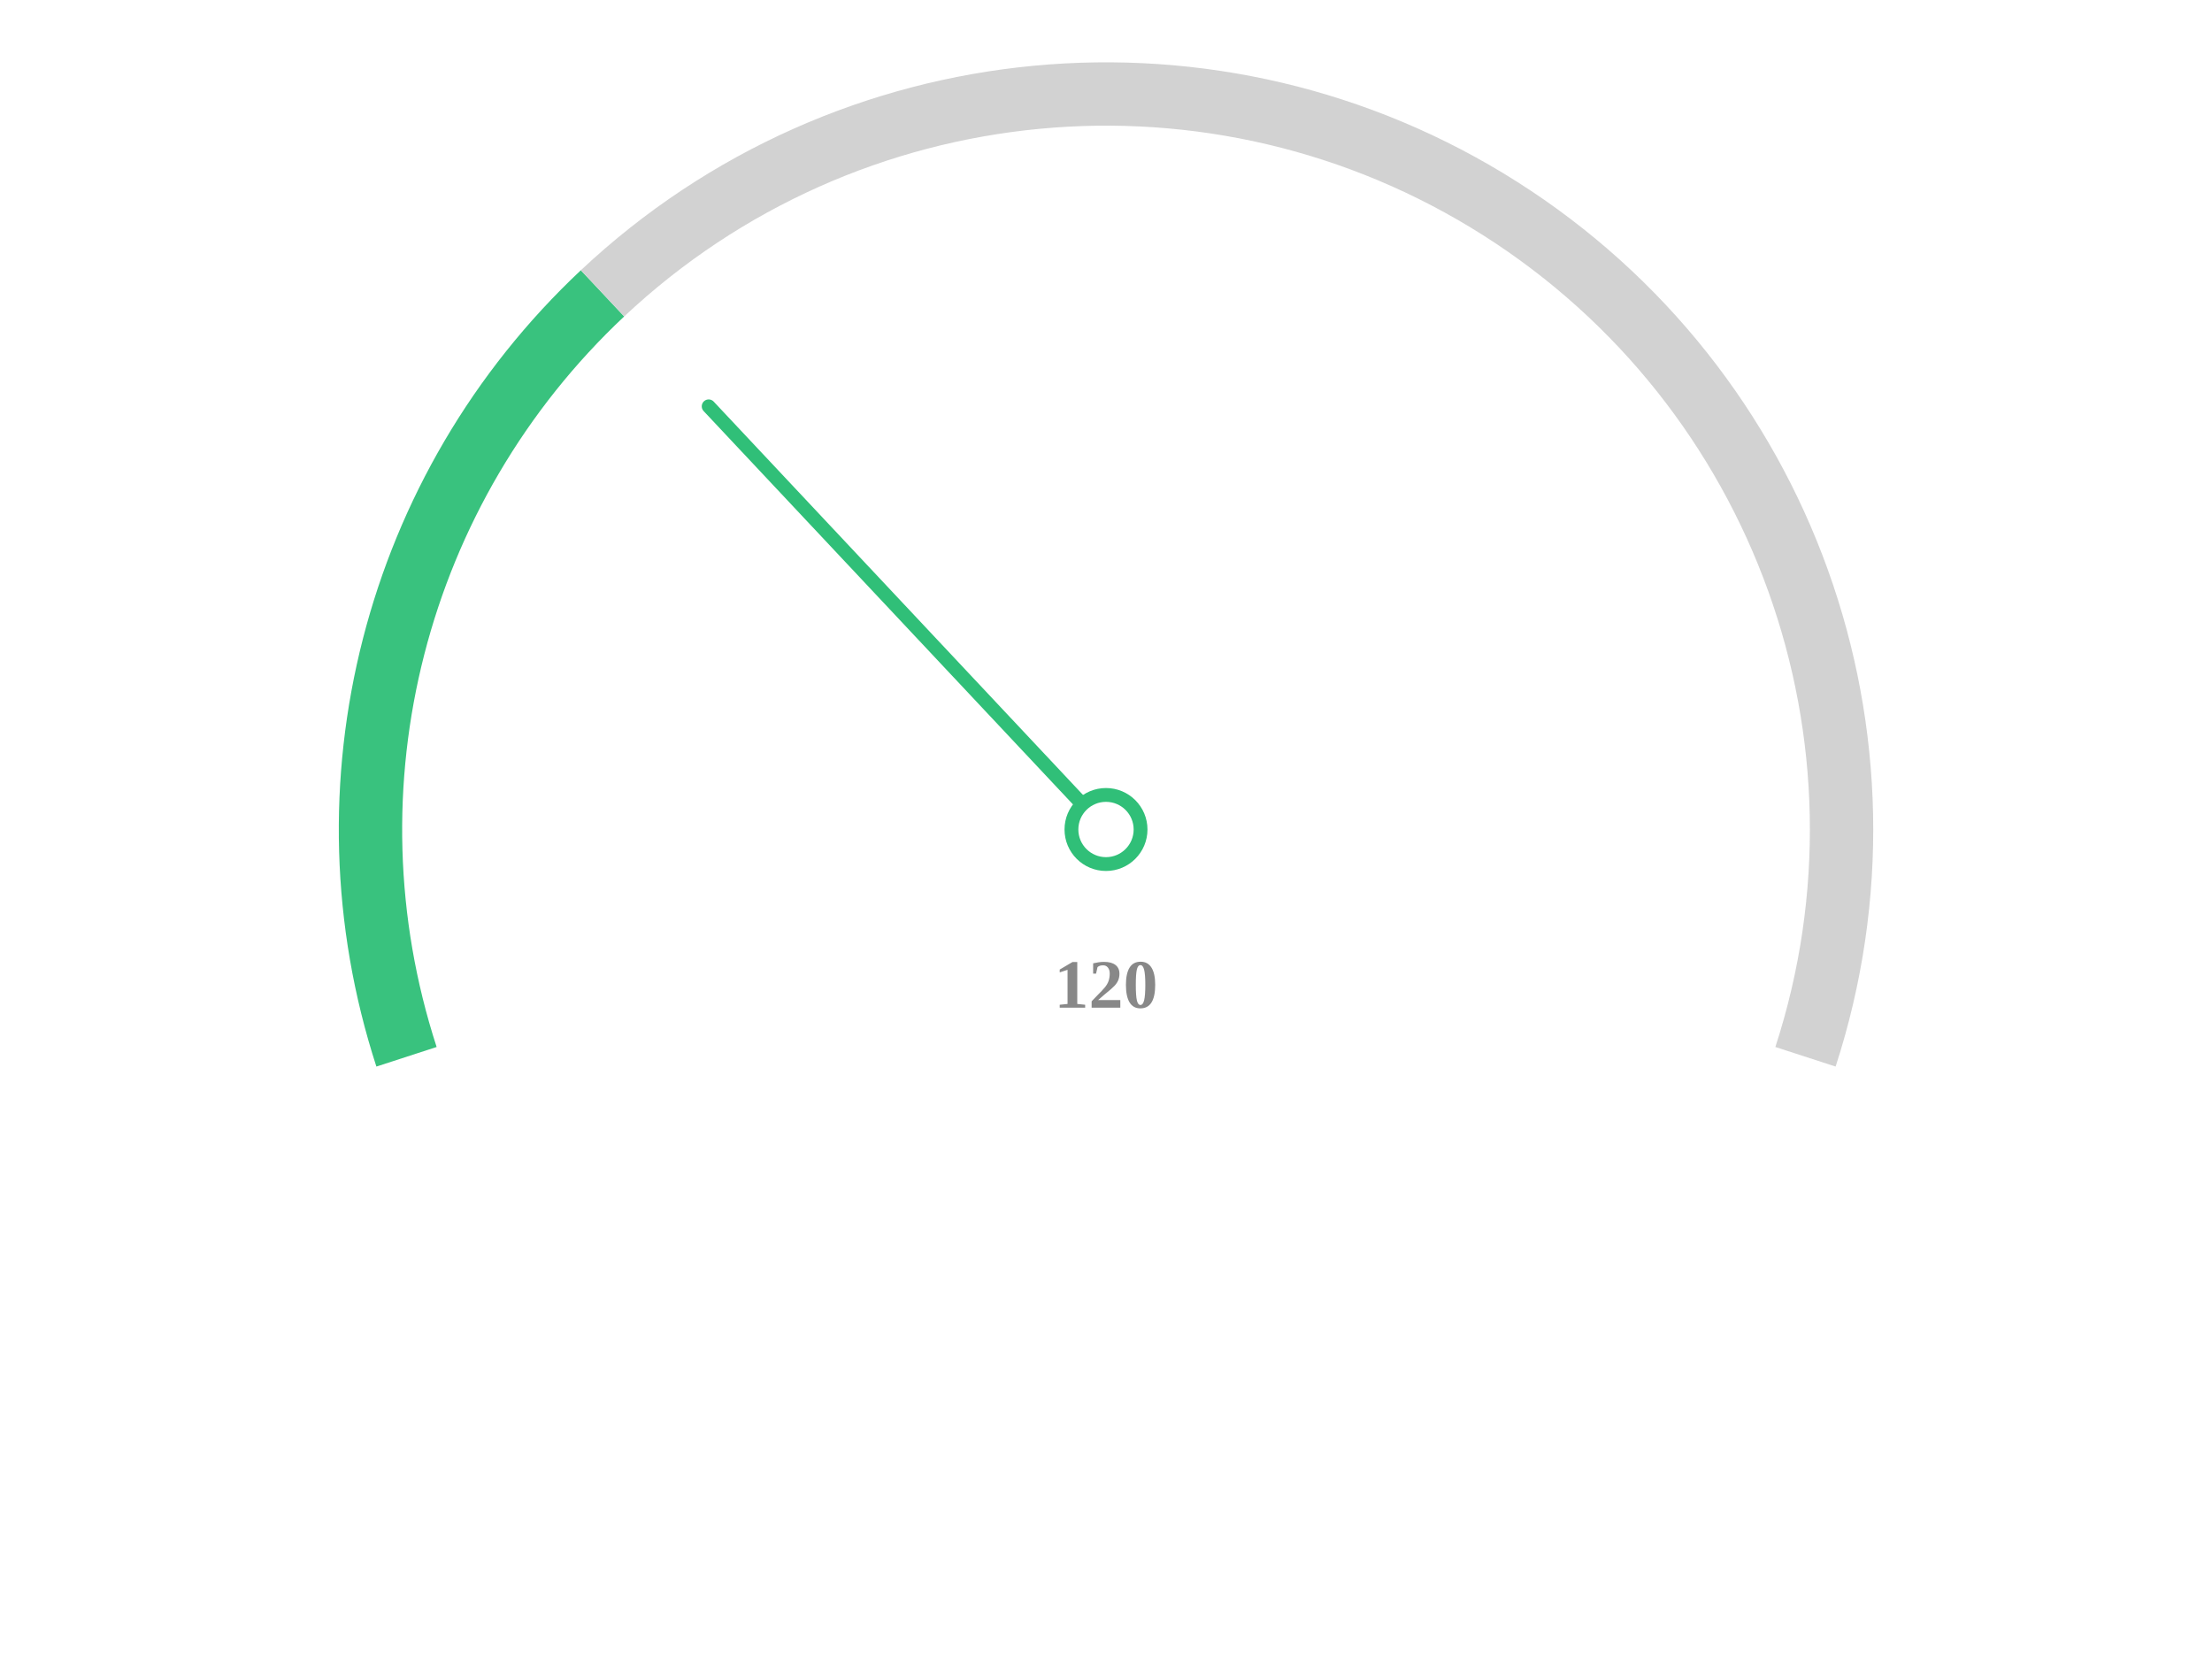
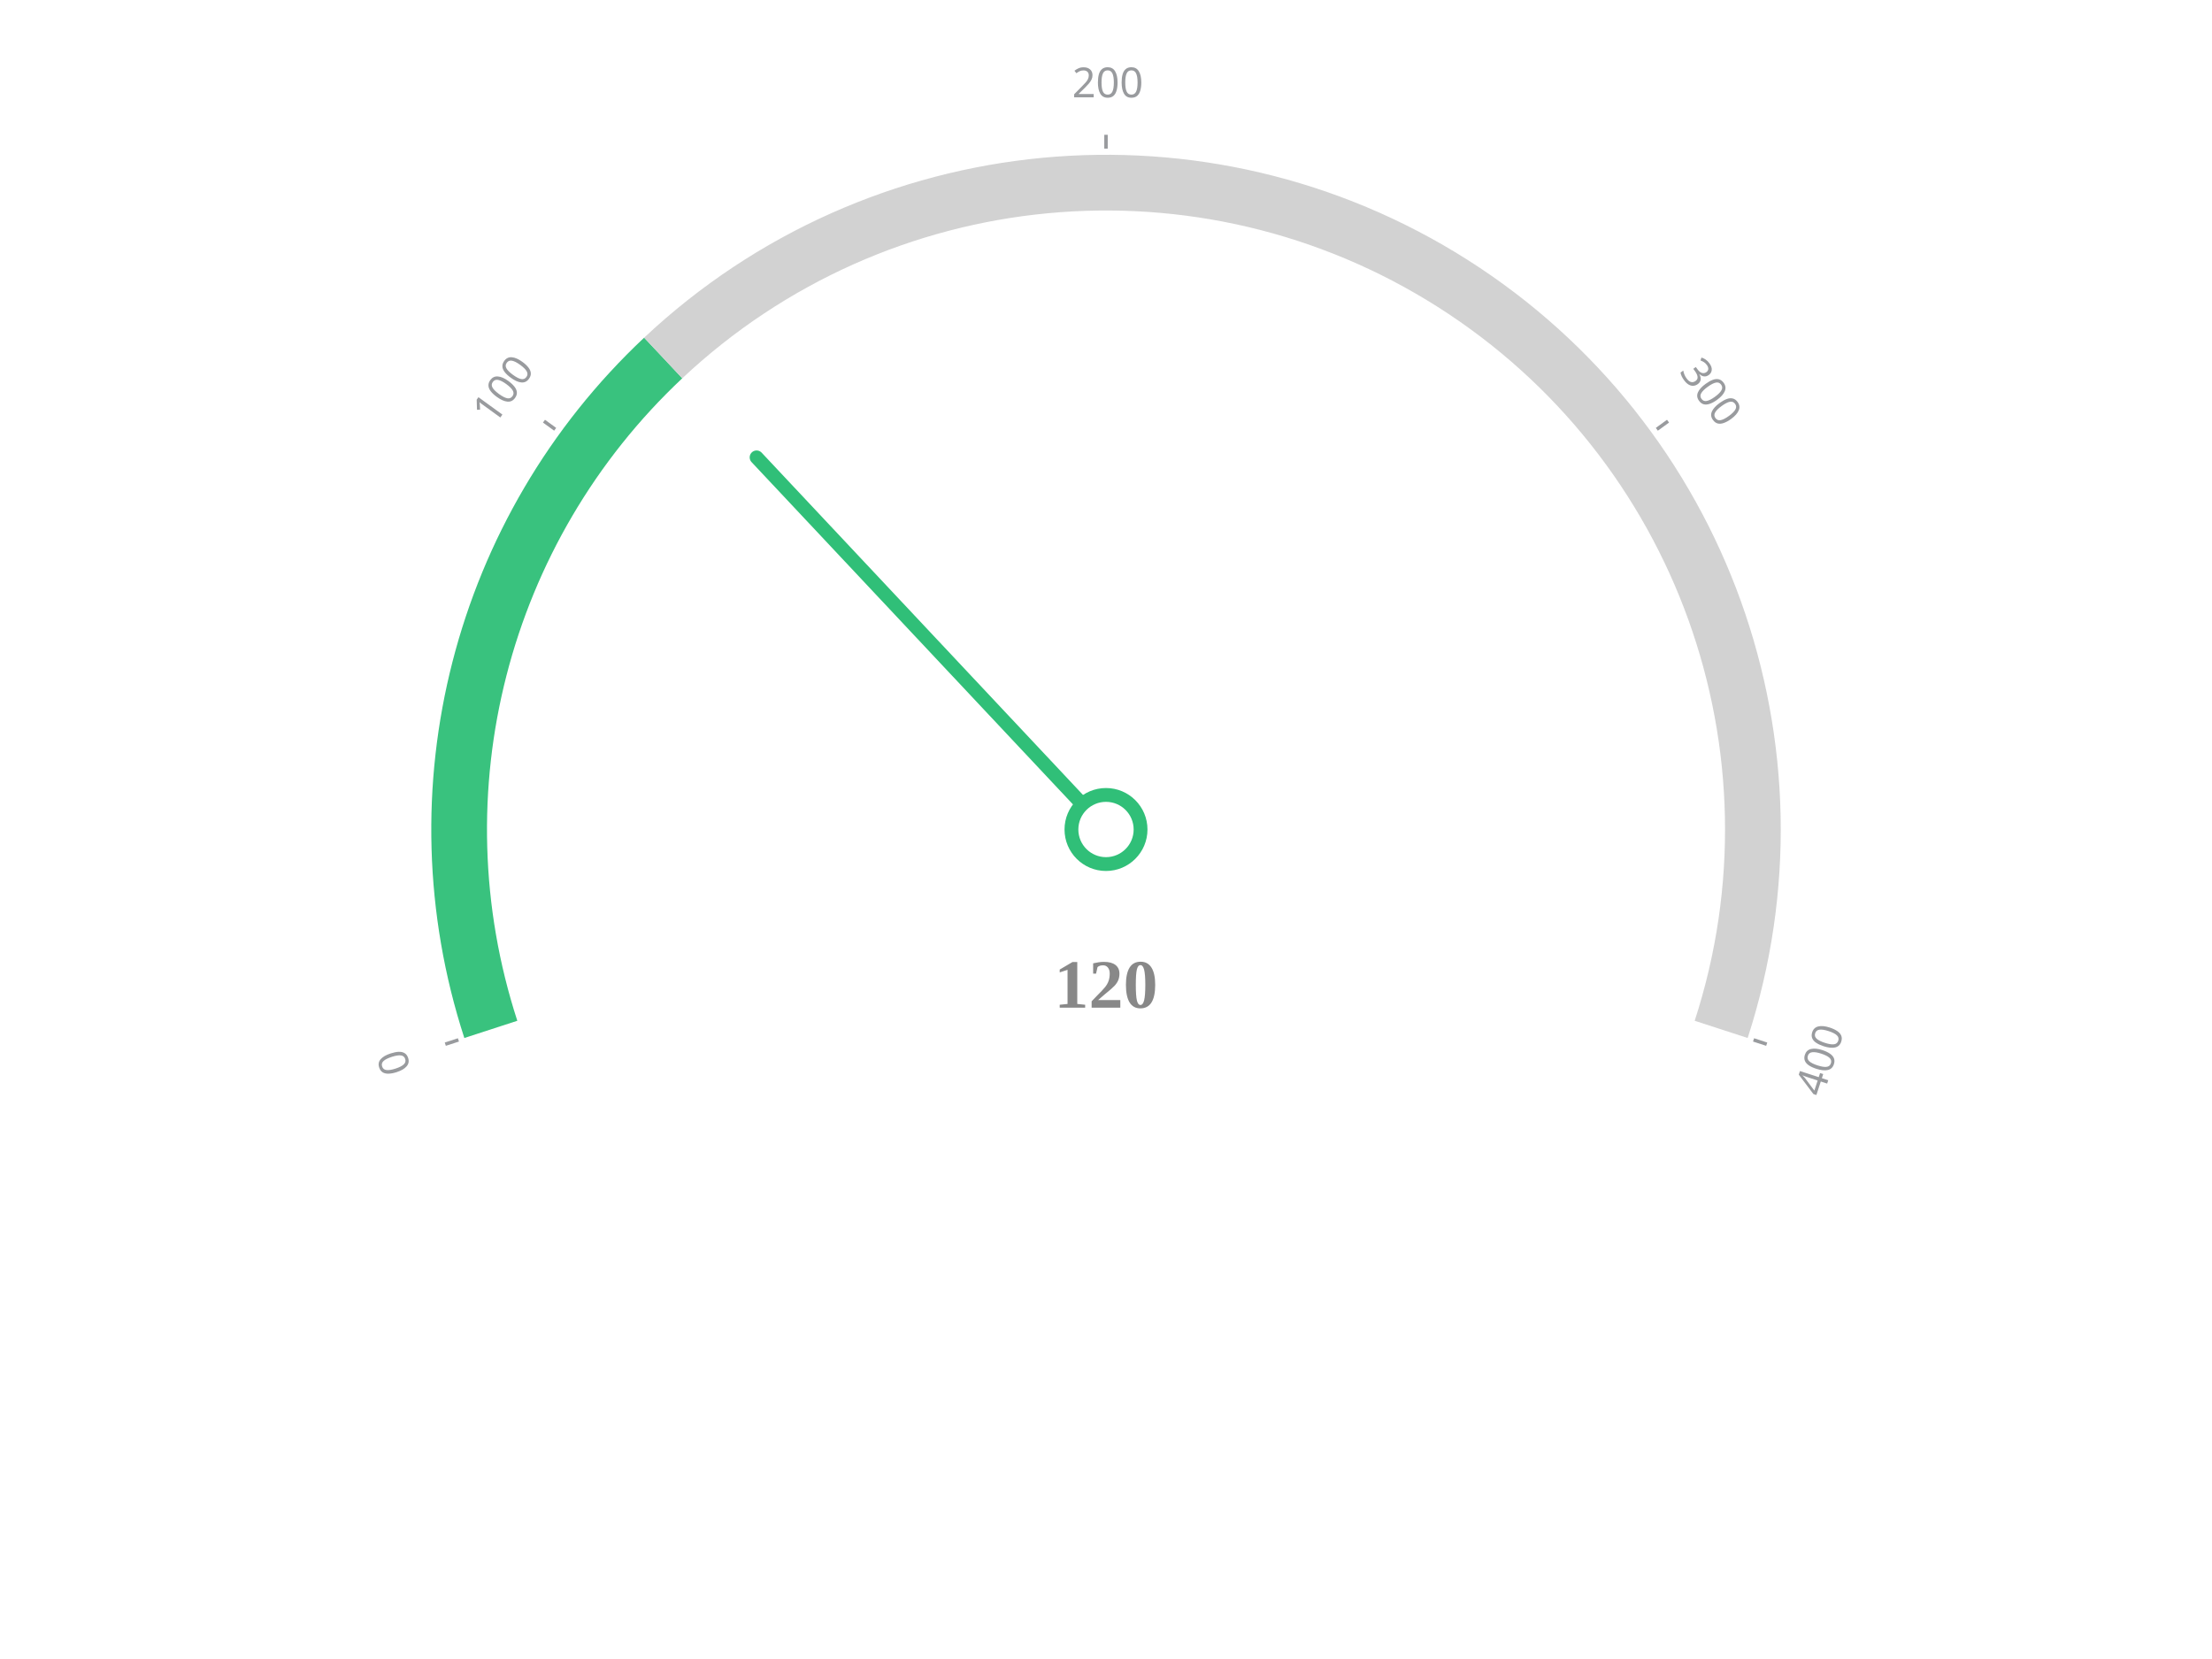
<svg xmlns="http://www.w3.org/2000/svg" width="640" height="480" style="background: transparent;" color-interpolation-filters="sRGB">
  <defs />
  <g id="g-svg-camera" transform="matrix(1,0,0,1,0,0)">
    <g id="g-root" fill="none" transform="matrix(1,0,0,1,0,0)">
-       <g id="g-svg-1" fill="none" transform="matrix(1,0,0,1,0,0)" class="view">
+       <g id="g-svg-6" fill="none" transform="matrix(1,0,0,1,0,0)" class="view">
        <g transform="matrix(1,0,0,1,0,0)">
-           <path id="g-svg-2" fill="rgba(0,0,0,0)" class="area" d="M 0,0 l 640,0 l 0,480 l-640 0 z" width="640" height="480" />
+           <path id="g-svg-7" fill="rgba(0,0,0,0)" class="area" d="M 0,0 l 640,0 l 0,480 l-640 0 z" width="640" height="480" />
        </g>
        <g transform="matrix(1,0,0,1,16,16)">
-           <path id="g-svg-3" fill="rgba(0,0,0,0)" class="area" d="M 0,0 l 608,0 l 0,448 l-608 0 z" width="608" height="448" />
+           <path id="g-svg-8" fill="rgba(0,0,0,0)" class="area" d="M 0,0 l 608,0 l 0,448 l-608 0 z" width="608" height="448" />
        </g>
        <g transform="matrix(1,0,0,1,16,16)">
-           <path id="g-svg-4" fill="rgba(0,0,0,0)" class="area" d="M 0,0 l 608,0 l 0,448 l-608 0 z" width="608" height="448" />
+           <path id="g-svg-9" fill="rgba(0,0,0,0)" class="area" d="M 0,0 l 608,0 l 0,448 l-608 0 z" width="608" height="448" />
+         </g>
+         <g transform="matrix(1,0,0,1,43,43)">
+           <path id="g-svg-10" fill="rgba(0,0,0,0)" class="area" d="M 0,0 l 554,0 l 0,394 l-554 0 z" width="554" height="394" />
+         </g>
+         <g id="g-svg-11" fill="none" transform="matrix(1,0,0,1,0,0)" class="component">
+           <g id="g-svg-12" fill="none" transform="matrix(1,0,0,1,0,0)">
+             <g id="g-svg-13" fill="none" transform="matrix(1,0,0,1,0,0)" class="axis-grid-group" />
+             <g id="g-svg-14" fill="none" transform="matrix(1,0,0,1,0,0)" class="axis-main-group">
+               <g id="g-svg-15" fill="none" transform="matrix(1,0,0,1,0,0)" class="axis-line-group" />
+               <g id="g-svg-16" fill="none" transform="matrix(1,0,0,1,0,0)" class="axis-tick-group">
+                 <g id="g-svg-17" fill="none" transform="matrix(1,0,0,1,132.6419,300.8763)" class="axis-tick">
+                   <g transform="matrix(1,0,0,1,-3.804226,0)">
+                     <line id="g-svg-22" fill="none" x1="3.804" y1="0" x2="0" y2="1.236" class="axis-tick-item" stroke-width="1" stroke="rgba(29,33,41,1)" opacity="0.45" />
+                   </g>
+                 </g>
+                 <g id="g-svg-18" fill="none" transform="matrix(1,0,0,1,160.6237,124.2063)" class="axis-tick">
+                   <g transform="matrix(1,0,0,1,-3.236068,-2.351141)">
+                     <line id="g-svg-23" fill="none" x1="3.236" y1="2.351" x2="0" y2="0" class="axis-tick-item" stroke-width="1" stroke="rgba(29,33,41,1)" opacity="0.45" />
+                   </g>
+                 </g>
+                 <g id="g-svg-19" fill="none" transform="matrix(1,0,0,1,320,43)" class="axis-tick">
+                   <g transform="matrix(1,0,0,1,-0,-4)">
+                     <line id="g-svg-24" fill="none" x1="1.5314274795707798e-15" y1="4" x2="0" y2="0" class="axis-tick-item" stroke-width="1" stroke="rgba(29,33,41,1)" opacity="0.45" />
+                   </g>
+                 </g>
+                 <g id="g-svg-20" fill="none" transform="matrix(1,0,0,1,479.3763,124.2063)" class="axis-tick">
+                   <g transform="matrix(1,0,0,1,0,-2.351141)">
+                     <line id="g-svg-25" fill="none" x1="0" y1="2.351" x2="3.236" y2="0" class="axis-tick-item" stroke-width="1" stroke="rgba(29,33,41,1)" opacity="0.45" />
+                   </g>
+                 </g>
+                 <g id="g-svg-21" fill="none" transform="matrix(1,0,0,1,507.3581,300.8763)" class="axis-tick">
+                   <g transform="matrix(1,0,0,1,0,0)">
+                     <line id="g-svg-26" fill="none" x1="0" y1="0" x2="3.804" y2="1.236" class="axis-tick-item" stroke-width="1" stroke="rgba(29,33,41,1)" opacity="0.45" />
+                   </g>
+                 </g>
+               </g>
+               <g id="g-svg-27" fill="none" transform="matrix(1,0,0,1,0,0)" class="axis-label-group">
+                 <g id="g-svg-28" fill="none" transform="matrix(0.309017,0.951057,-0.951057,0.309017,125.0334,303.3485)" class="axis-label">
+                   <g transform="matrix(1,0,0,1,0,0)">
+                     <text id="g-svg-33" fill="rgba(29,33,41,1)" dominant-baseline="central" paint-order="stroke" dx="0.5" font-family="sans-serif" font-size="12" font-style="normal" font-variant="normal" font-weight="normal" stroke-width="1" text-anchor="middle" class="axis-label-item" dy="11.5px" opacity="0.45">
+                       0
+                     </text>
+                   </g>
+                 </g>
+                 <g id="g-svg-29" fill="none" transform="matrix(0.587785,-0.809017,0.809017,0.587785,154.1515,119.504)" class="axis-label">
+                   <g transform="matrix(1,0,0,1,0,0)">
+                     <text id="g-svg-34" fill="rgba(29,33,41,1)" dominant-baseline="central" paint-order="stroke" dx="0.5" font-family="sans-serif" font-size="12" font-style="normal" font-variant="normal" font-weight="normal" stroke-width="1" text-anchor="middle" class="axis-label-item" dy="-11.5px" opacity="0.45">
+                       100
+                     </text>
+                   </g>
+                 </g>
+                 <g id="g-svg-30" fill="none" transform="matrix(1,0,0,1,320,35)" class="axis-label">
+                   <g transform="matrix(1,0,0,1,0,0)">
+                     <text id="g-svg-35" fill="rgba(29,33,41,1)" dominant-baseline="central" paint-order="stroke" dx="0.5" font-family="sans-serif" font-size="12" font-style="normal" font-variant="normal" font-weight="normal" stroke-width="1" text-anchor="middle" class="axis-label-item" dy="-11.5px" opacity="0.45">
+                       200
+                     </text>
+                   </g>
+                 </g>
+                 <g id="g-svg-31" fill="none" transform="matrix(0.587785,0.809017,-0.809017,0.587785,485.8485,119.504)" class="axis-label">
+                   <g transform="matrix(1,0,0,1,0,0)">
+                     <text id="g-svg-36" fill="rgba(29,33,41,1)" dominant-baseline="central" paint-order="stroke" dx="0.5" font-family="sans-serif" font-size="12" font-style="normal" font-variant="normal" font-weight="normal" stroke-width="1" text-anchor="middle" class="axis-label-item" dy="-11.5px" opacity="0.45">
+                       300
+                     </text>
+                   </g>
+                 </g>
+                 <g id="g-svg-32" fill="none" transform="matrix(0.309017,-0.951057,0.951057,0.309017,514.9666,303.3485)" class="axis-label">
+                   <g transform="matrix(1,0,0,1,0,0)">
+                     <text id="g-svg-37" fill="rgba(29,33,41,1)" dominant-baseline="central" paint-order="stroke" dx="0.5" font-family="sans-serif" font-size="12" font-style="normal" font-variant="normal" font-weight="normal" stroke-width="1" text-anchor="middle" class="axis-label-item" dy="11.5px" opacity="0.45">
+                       400
+                     </text>
+                   </g>
+                 </g>
+               </g>
+             </g>
+             <g id="g-svg-38" fill="none" transform="matrix(1,0,0,1,0,0)" class="axis-title-group" />
+           </g>
        </g>
        <g transform="matrix(1,0,0,1,16,16)">
-           <path id="g-svg-5" fill="rgba(0,0,0,0)" class="area" d="M 0,0 l 608,0 l 0,448 l-608 0 z" width="608" height="448" />
-         </g>
-         <g transform="matrix(1,0,0,1,16,16)">
-           <path id="g-svg-6" fill="rgba(0,0,0,0)" class="plot" d="M 0,0 l 608,0 l 0,448 l-608 0 z" width="608" height="448" />
-           <g id="g-svg-7" fill="none" transform="matrix(1,0,0,1,0,0)" class="main-layer">
-             <g transform="matrix(1,0,0,1,82.03606,62.19501)">
-               <path id="g-svg-11" fill="rgba(48,191,120,1)" d="M 10.864,230.396 A 221.964 221.964 0 0 1 70.019 8.526512829121202e-14 L 82.565,13.36 A 203.636 203.636 0 0 0 28.294 224.732 Z" fill-opacity="0.95" stroke-width="0" stroke="rgba(48,191,120,1)" class="element" />
+           <path id="g-svg-39" fill="rgba(0,0,0,0)" class="plot" d="M 0,0 l 608,0 l 0,448 l-608 0 z" width="608" height="448" />
+           <g id="g-svg-40" fill="none" transform="matrix(1,0,0,1,0,0)" class="main-layer">
+             <g transform="matrix(1,0,0,1,108.7908,81.699)">
+               <path id="g-svg-44" fill="rgba(48,191,120,1)" d="M 9.554,202.624 A 195.209 195.209 0 0 1 61.579 5.684341886080802e-14 L 72.613,11.749 A 179.091 179.091 0 0 0 24.883 197.643 Z" fill-opacity="0.95" stroke-width="0" stroke="rgba(48,191,120,1)" class="element" />
            </g>
-             <g transform="matrix(1,0,0,1,152.055,2.035706)">
-               <path id="g-svg-12" fill="rgba(208,208,208,1)" d="M 0,60.159 A 221.964 221.964 0 0 1 363.045 290.555 L 345.615,284.891 A 203.636 203.636 0 0 0 12.546 73.519 Z" fill-opacity="0.95" stroke-width="0" stroke="rgba(208,208,208,1)" class="element" />
+             <g transform="matrix(1,0,0,1,170.37,28.79068)">
+               <path id="g-svg-45" fill="rgba(208,208,208,1)" d="M 0,52.908 A 195.209 195.209 0 0 1 319.285 255.532 L 303.956,250.551 A 179.091 179.091 0 0 0 11.034 64.657 Z" fill-opacity="0.95" stroke-width="0" stroke="rgba(208,208,208,1)" class="element" />
            </g>
          </g>
-           <g id="g-svg-8" fill="none" transform="matrix(1,0,0,1,0,0)" class="main-layer">
-             <g id="g-svg-13" fill="none" transform="matrix(1,0,0,1,0,0)" class="element">
-               <g transform="matrix(1,0,0,1,189.0388,101.5666)">
-                 <line id="g-svg-14" fill="none" x1="0" y1="0" x2="114.961" y2="122.433" stroke="rgba(48,191,120,1)" stroke-linecap="round" stroke-width="4" />
+           <g id="g-svg-41" fill="none" transform="matrix(1,0,0,1,0,0)" class="main-layer">
+             <g id="g-svg-46" fill="none" transform="matrix(1,0,0,1,0,0)" class="element">
+               <g transform="matrix(1,0,0,1,202.9065,116.333)">
+                 <line id="g-svg-47" fill="none" x1="0" y1="0" x2="101.093" y2="107.667" stroke="rgba(48,191,120,1)" stroke-linecap="round" stroke-width="4" />
              </g>
              <g transform="matrix(1,0,0,1,304,224)">
-                 <circle id="g-svg-15" fill="rgba(255,255,255,1)" transform="translate(-10,-10)" cx="10" cy="10" stroke="rgba(48,191,120,1)" r="10" stroke-width="4" />
+                 <circle id="g-svg-48" fill="rgba(255,255,255,1)" transform="translate(-10,-10)" cx="10" cy="10" stroke="rgba(48,191,120,1)" r="10" stroke-width="4" />
              </g>
            </g>
          </g>
-           <g id="g-svg-9" fill="none" transform="matrix(1,0,0,1,0,0)" class="main-layer">
-             <g id="g-svg-16" fill="none" transform="matrix(1,0,0,1,304,268.8)" class="element">
+           <g id="g-svg-42" fill="none" transform="matrix(1,0,0,1,0,0)" class="main-layer">
+             <g id="g-svg-49" fill="none" transform="matrix(1,0,0,1,304,268.8)" class="element">
              <g transform="matrix(1,0,0,1,-21.4,-20)">
                <path id="background" fill="none" d="M 0,0 l 42.8,0 l 0,40 l-42.8 0 z" width="42.8" height="40" />
              </g>
              <g transform="matrix(1,0,0,1,0,0)">
                <text id="text" fill="rgba(136,136,136,1)" dominant-baseline="central" paint-order="stroke" dx="0" font-size="20" stroke-width="0" text-anchor="middle" font-weight="800">
                  120
                </text>
              </g>
              <g transform="matrix(1,0,0,1,0,0)">
                <path id="connector" fill="none" d="M 0,0 L 0,0" />
              </g>
            </g>
          </g>
-           <g id="g-svg-10" fill="none" transform="matrix(1,0,0,1,0,0)" class="label-layer" />
+           <g id="g-svg-43" fill="none" transform="matrix(1,0,0,1,0,0)" class="label-layer" />
        </g>
      </g>
    </g>
  </g>
</svg>
